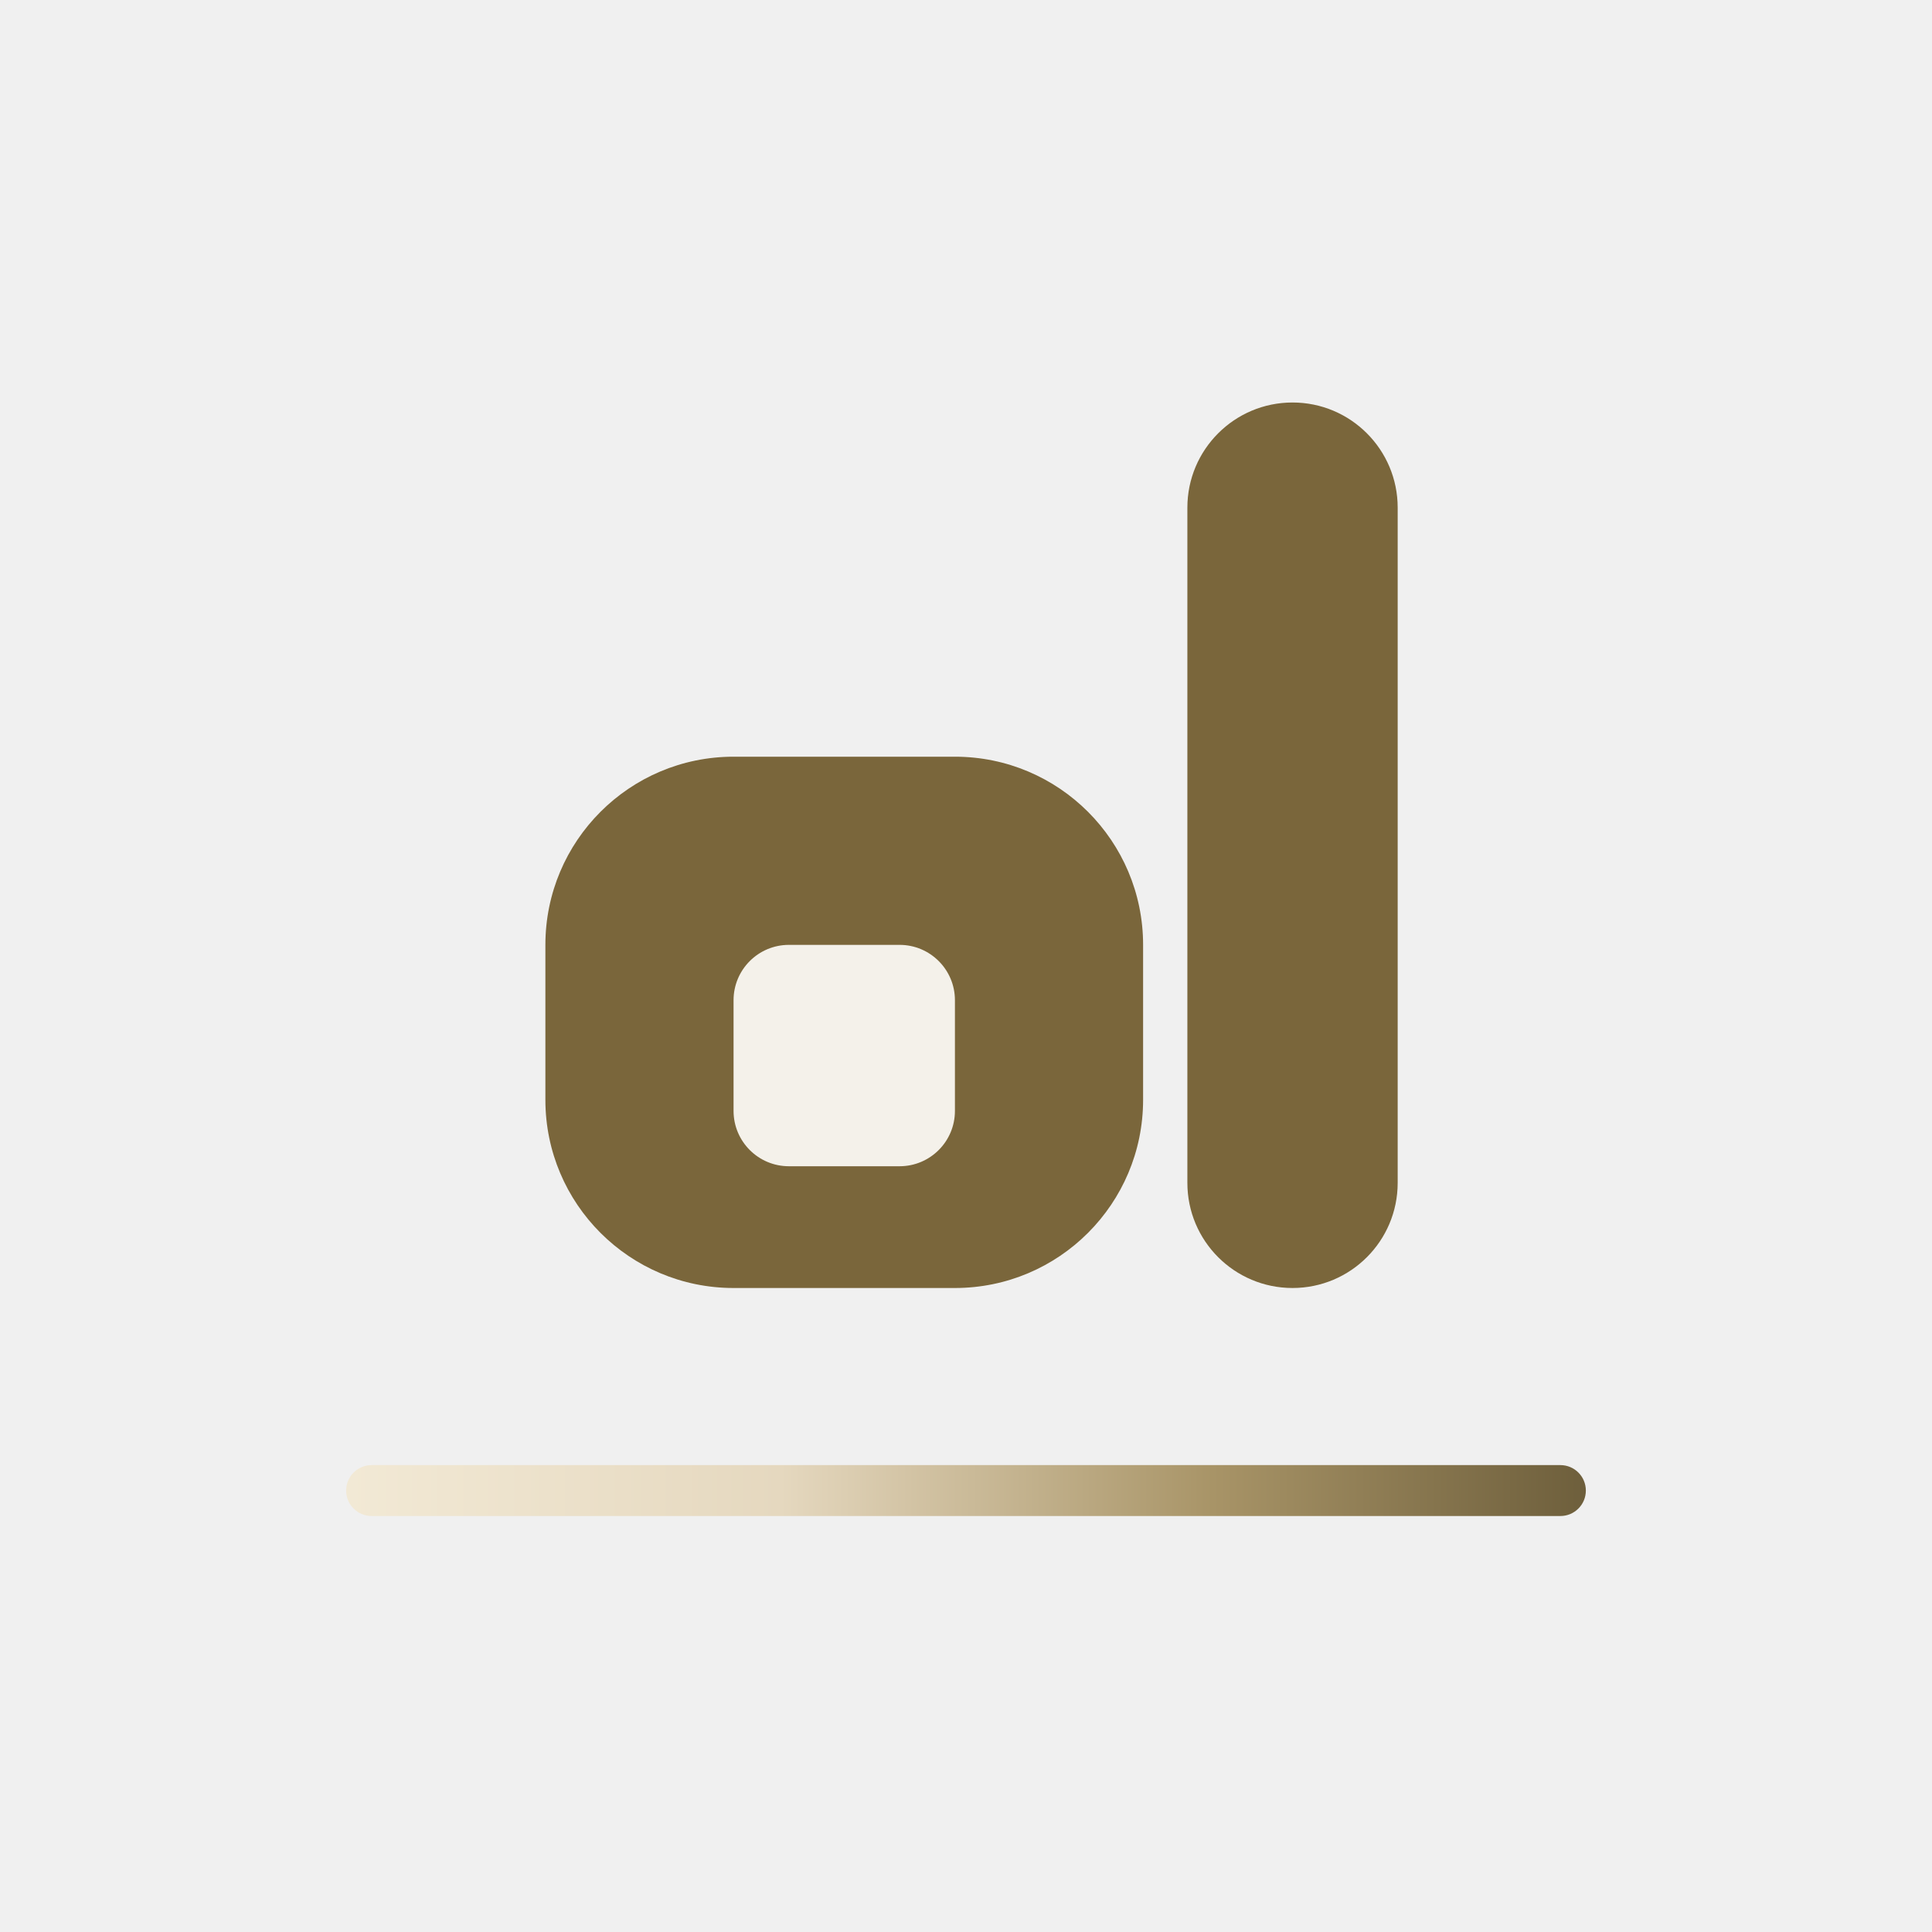
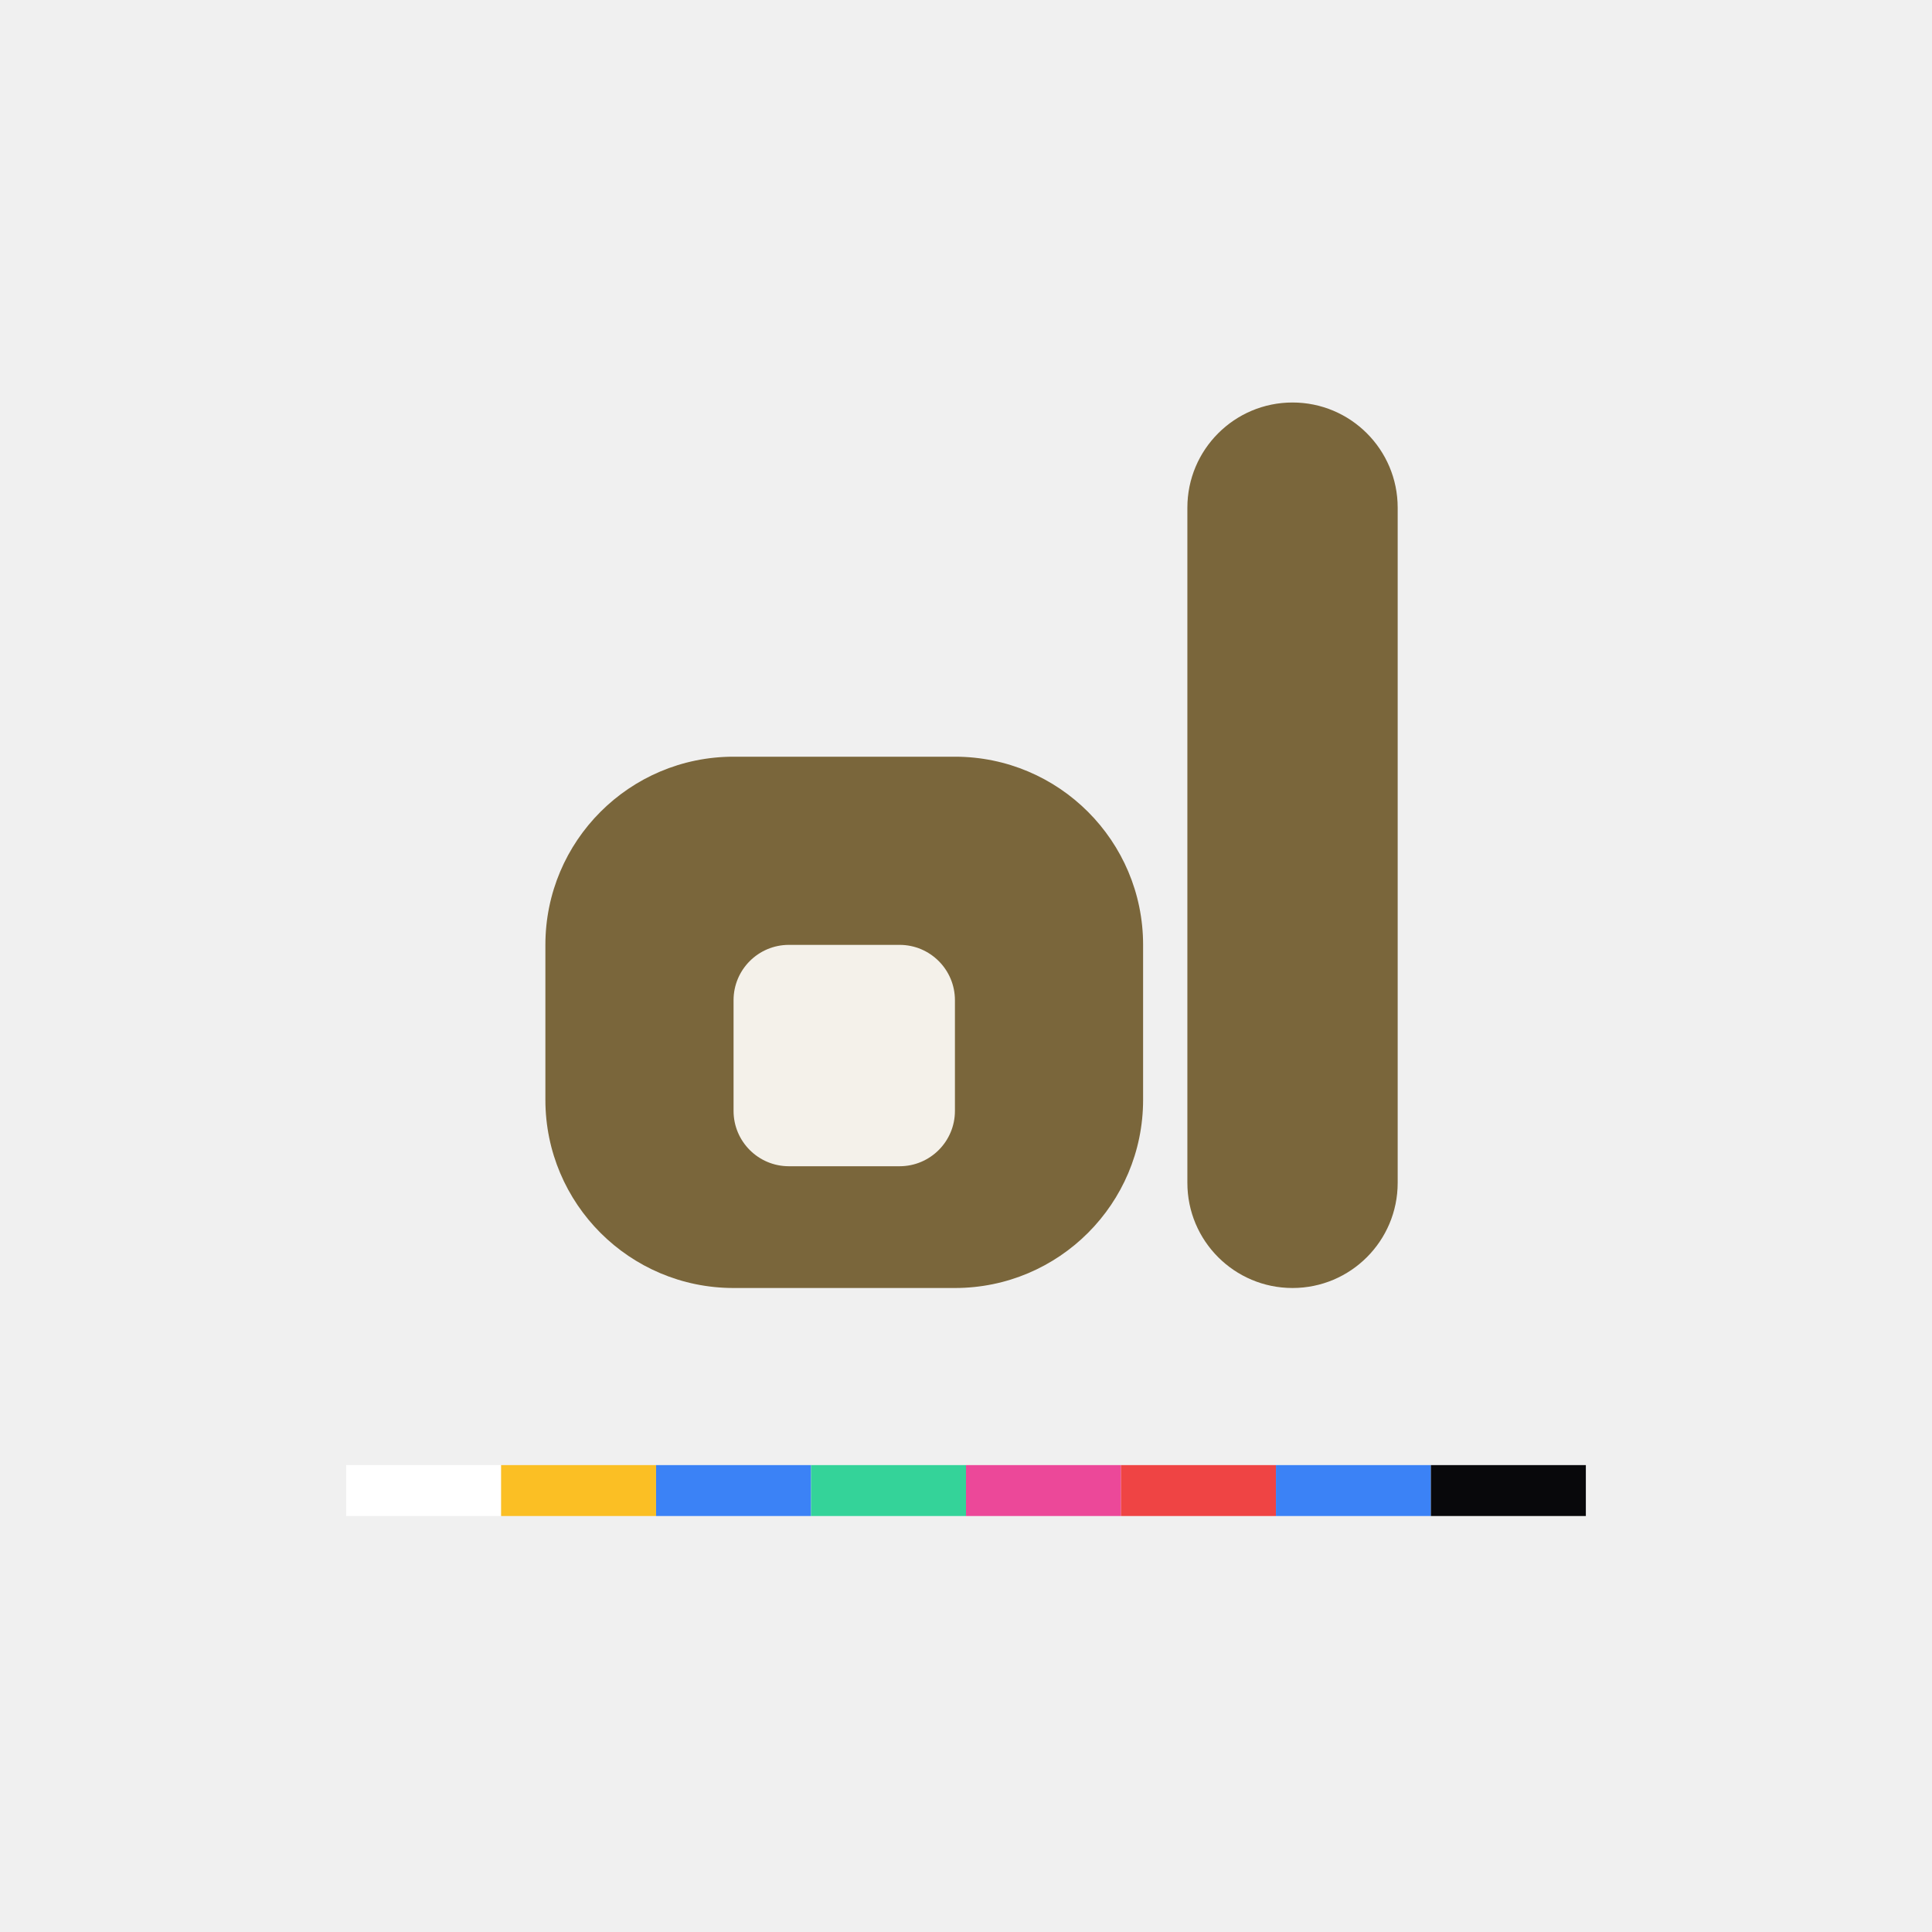
<svg xmlns="http://www.w3.org/2000/svg" width="48" height="48" viewBox="0 0 48 48" fill="none">
  <defs>
    <linearGradient id="hg" x1="0" y1="0" x2="1" y2="0">
      <stop offset="0" stop-color="#F2E9D5" />
      <stop offset="0.35" stop-color="#E5D8BF" />
      <stop offset="0.7" stop-color="#A89467" />
      <stop offset="1" stop-color="#6E5F3C" />
    </linearGradient>
  </defs>
  <g transform="translate(-0.2,-4.3) scale(0.55)">
    <rect x="25" y="42" width="27" height="24" rx="8.5" fill="#7A663B" />
    <rect x="33.5" y="50.5" width="10" height="10" rx="2.5" fill="#F4F1EA" />
    <rect x="54" y="26" width="9.5" height="40" rx="4.75" fill="#7A663B" />
-     <rect x="16" y="74" width="56" height="2.3" rx="1.15" fill="url(#hg)" />
+     <rect x="16" y="74" width="7" height="2.3" fill="#FFFFFF" />
+     <rect x="23" y="74" width="7" height="2.3" fill="#FBBF24" />
+     <rect x="30" y="74" width="7" height="2.3" fill="#3B82F6" />
+     <rect x="37" y="74" width="7" height="2.3" fill="#34D399" />
+     <rect x="44" y="74" width="7" height="2.3" fill="#EC4899" />
+     <rect x="51" y="74" width="7" height="2.3" fill="#EF4444" />
+     <rect x="58" y="74" width="7" height="2.3" fill="#3B82F6" />
+     <rect x="65" y="74" width="7" height="2.3" fill="#08080B" />
  </g>
</svg>
